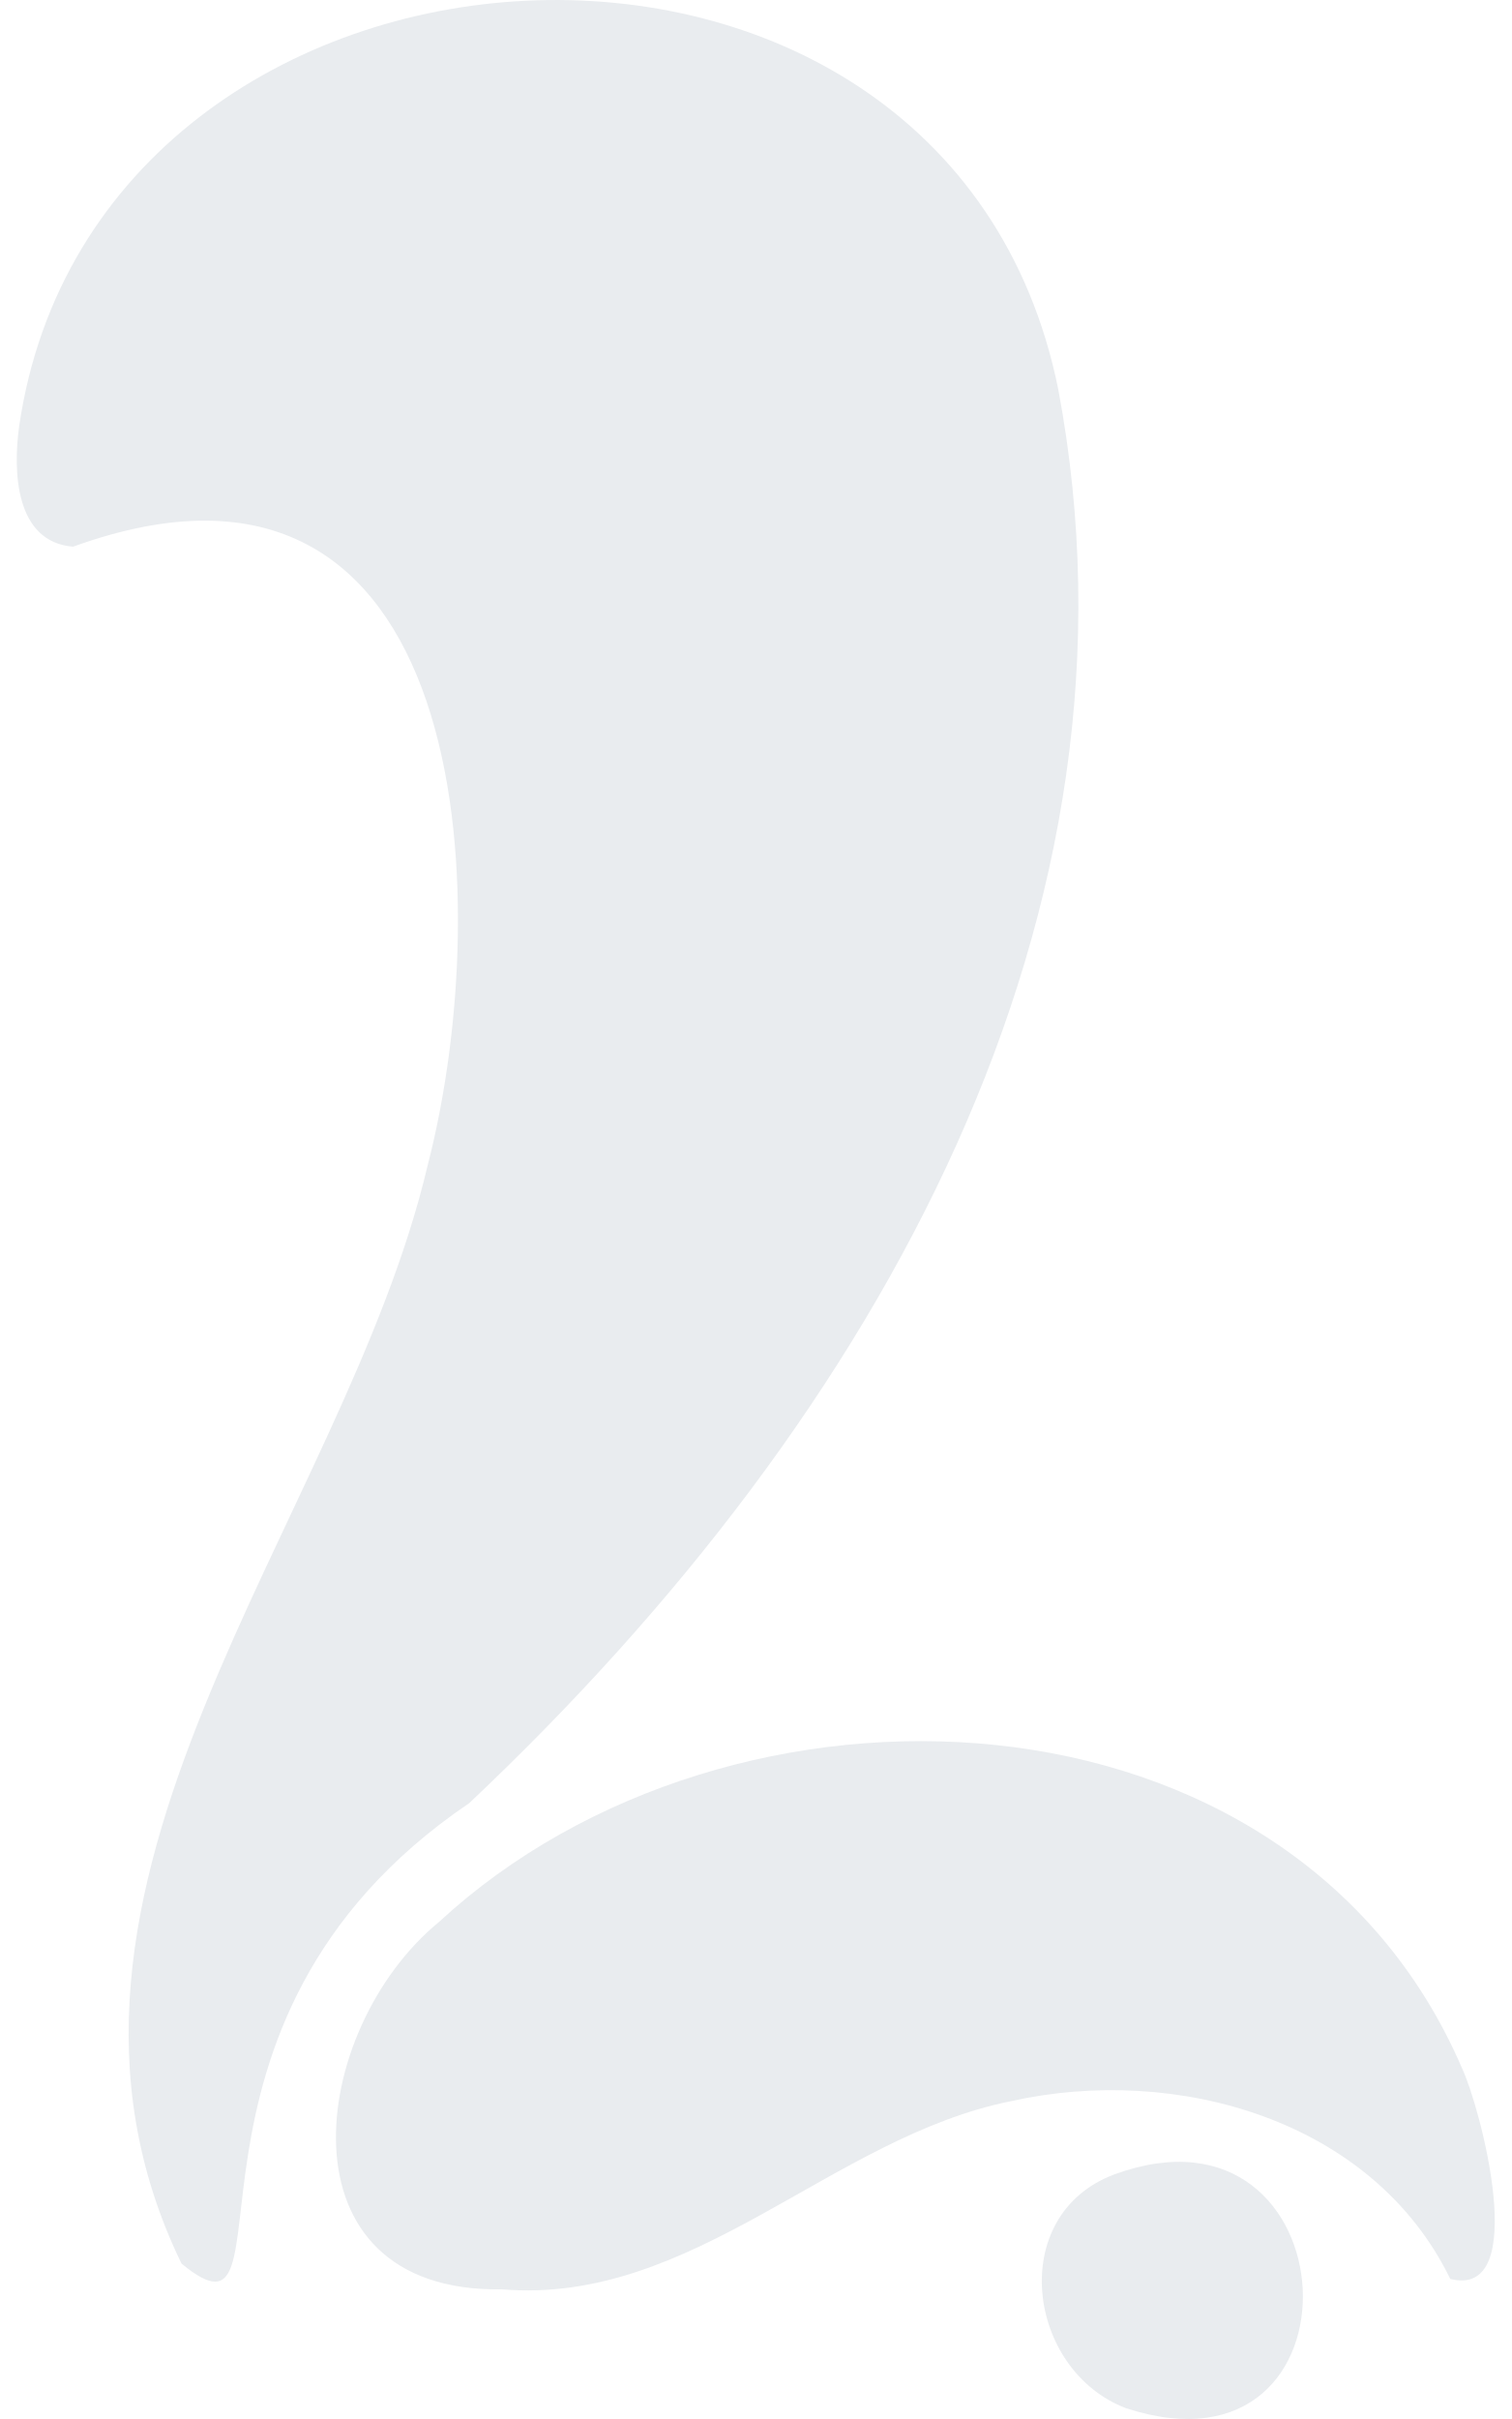
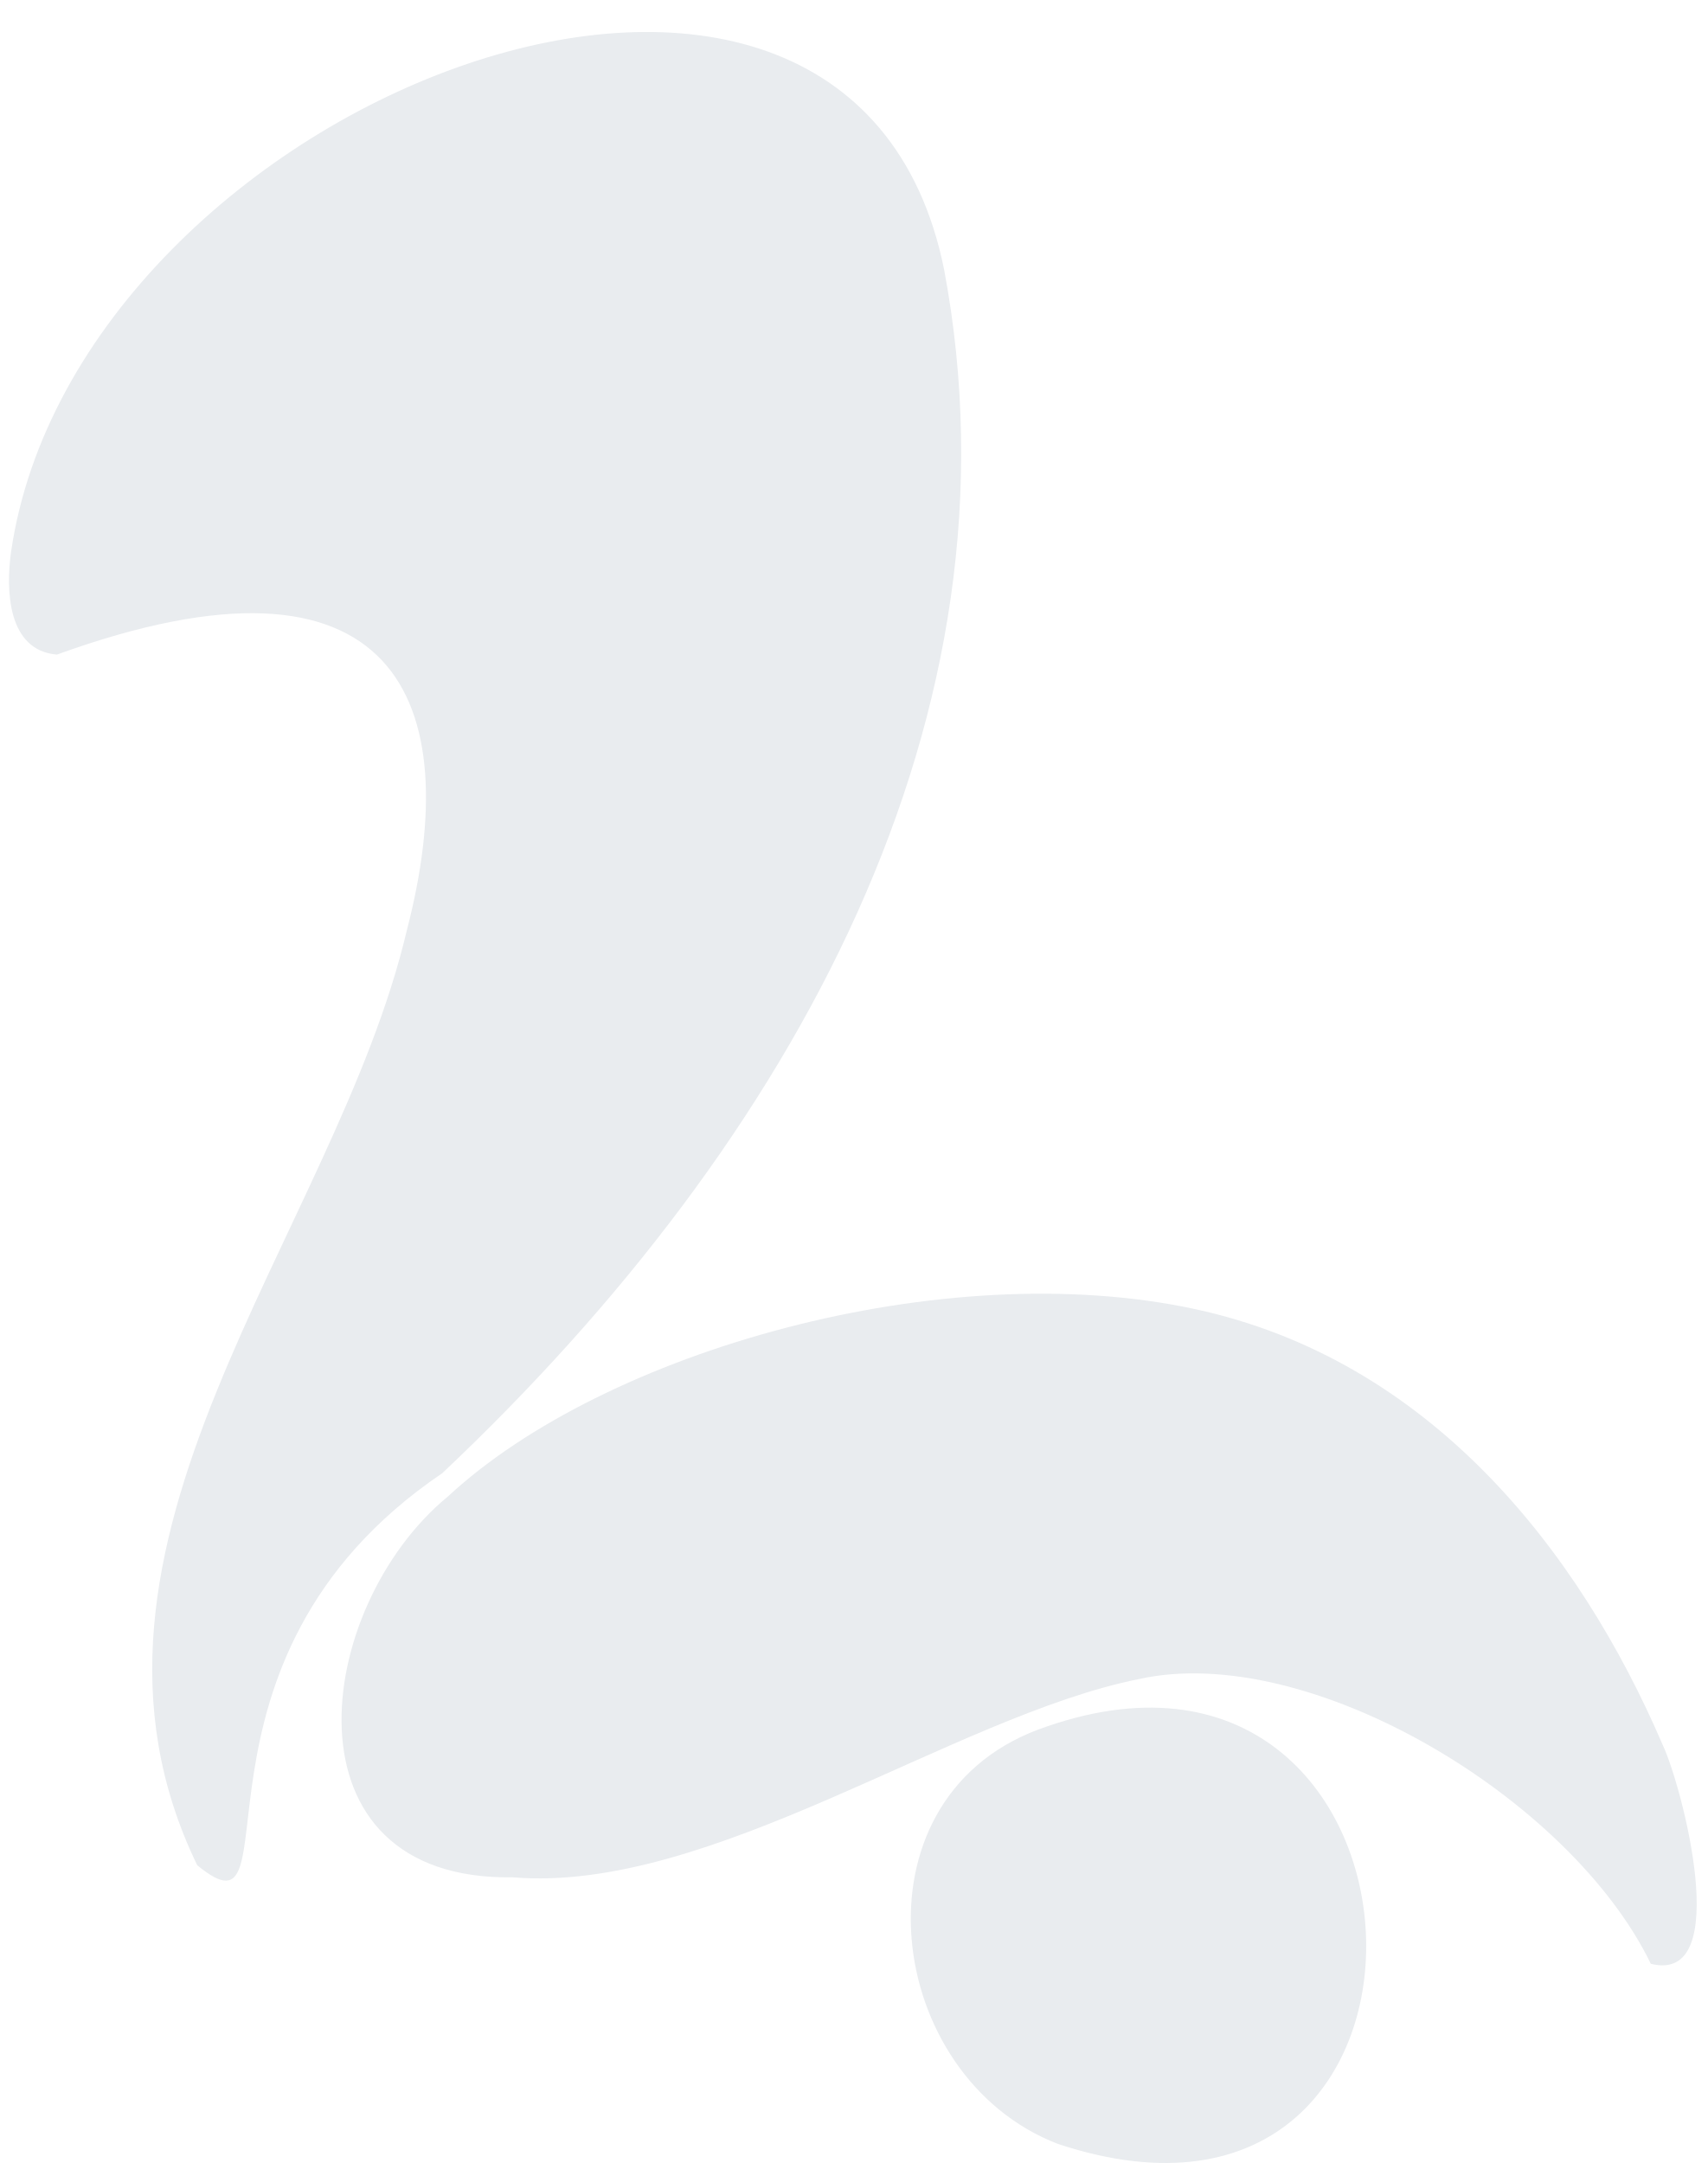
- <svg xmlns="http://www.w3.org/2000/svg" width="25" height="40" viewBox="0 0 25 40" fill="none">
-   <path d="M18.432 35.955C16.639 36.625 16.979 39.197 18.626 39.822C22.718 41.156 22.385 34.508 18.432 35.955Z" fill="#E9ECEF" />
-   <path d="M7.761 29.816C14.647 23.316 19.124 15.062 17.504 6.442C15.665 -2.677 1.606 -1.788 0.317 7.048C0.214 7.784 0.246 8.961 1.208 9.04C7.821 6.645 8.226 14.826 7.072 19.275C5.681 25.182 -0.029 31.187 3.002 37.43C5.01 39.087 2.346 33.482 7.761 29.816Z" fill="#E9ECEF" />
-   <path d="M24.179 34.194C21.355 27.65 12.099 27.308 7.263 31.779C5.092 33.558 4.548 37.914 8.299 37.856C11.47 38.121 13.757 35.336 16.724 34.744C19.453 34.135 22.702 35.044 23.987 37.684C25.33 38.023 24.483 34.834 24.179 34.194Z" fill="#E9ECEF" />
+ <svg xmlns="http://www.w3.org/2000/svg" width="30" height="38" viewBox="0 0 30 38" fill="none">
+   <path d="M18.226 30.39C14.902 31.65 15.532 36.49 18.585 37.665C26.165 40.175 25.549 27.668 18.226 30.39Z" fill="#E9ECEF" />
+   <path d="M7.77 25.881C14 20 18.051 12.533 16.585 4.734C14.921 -3.515 1.36 1.703 0.194 9.697C0.101 10.364 0.13 11.428 1 11.5C6.982 9.333 8.191 12.32 7.147 16.344C5.889 21.688 0.723 27.121 3.465 32.769C5.281 34.268 2.872 29.197 7.77 25.881Z" fill="#E9ECEF" />
+   <path d="M29.21 30.657C27.723 27.194 25.096 23.888 21 23C16.574 22.041 10.621 23.734 7.869 26.29C5.491 28.248 4.895 33.044 9.005 32.981C12.48 33.273 16.748 30.152 20 29.5C22.99 28.829 27.593 31.594 29 34.5C30.472 34.873 29.543 31.362 29.21 30.657Z" fill="#E9ECEF" />
</svg>
